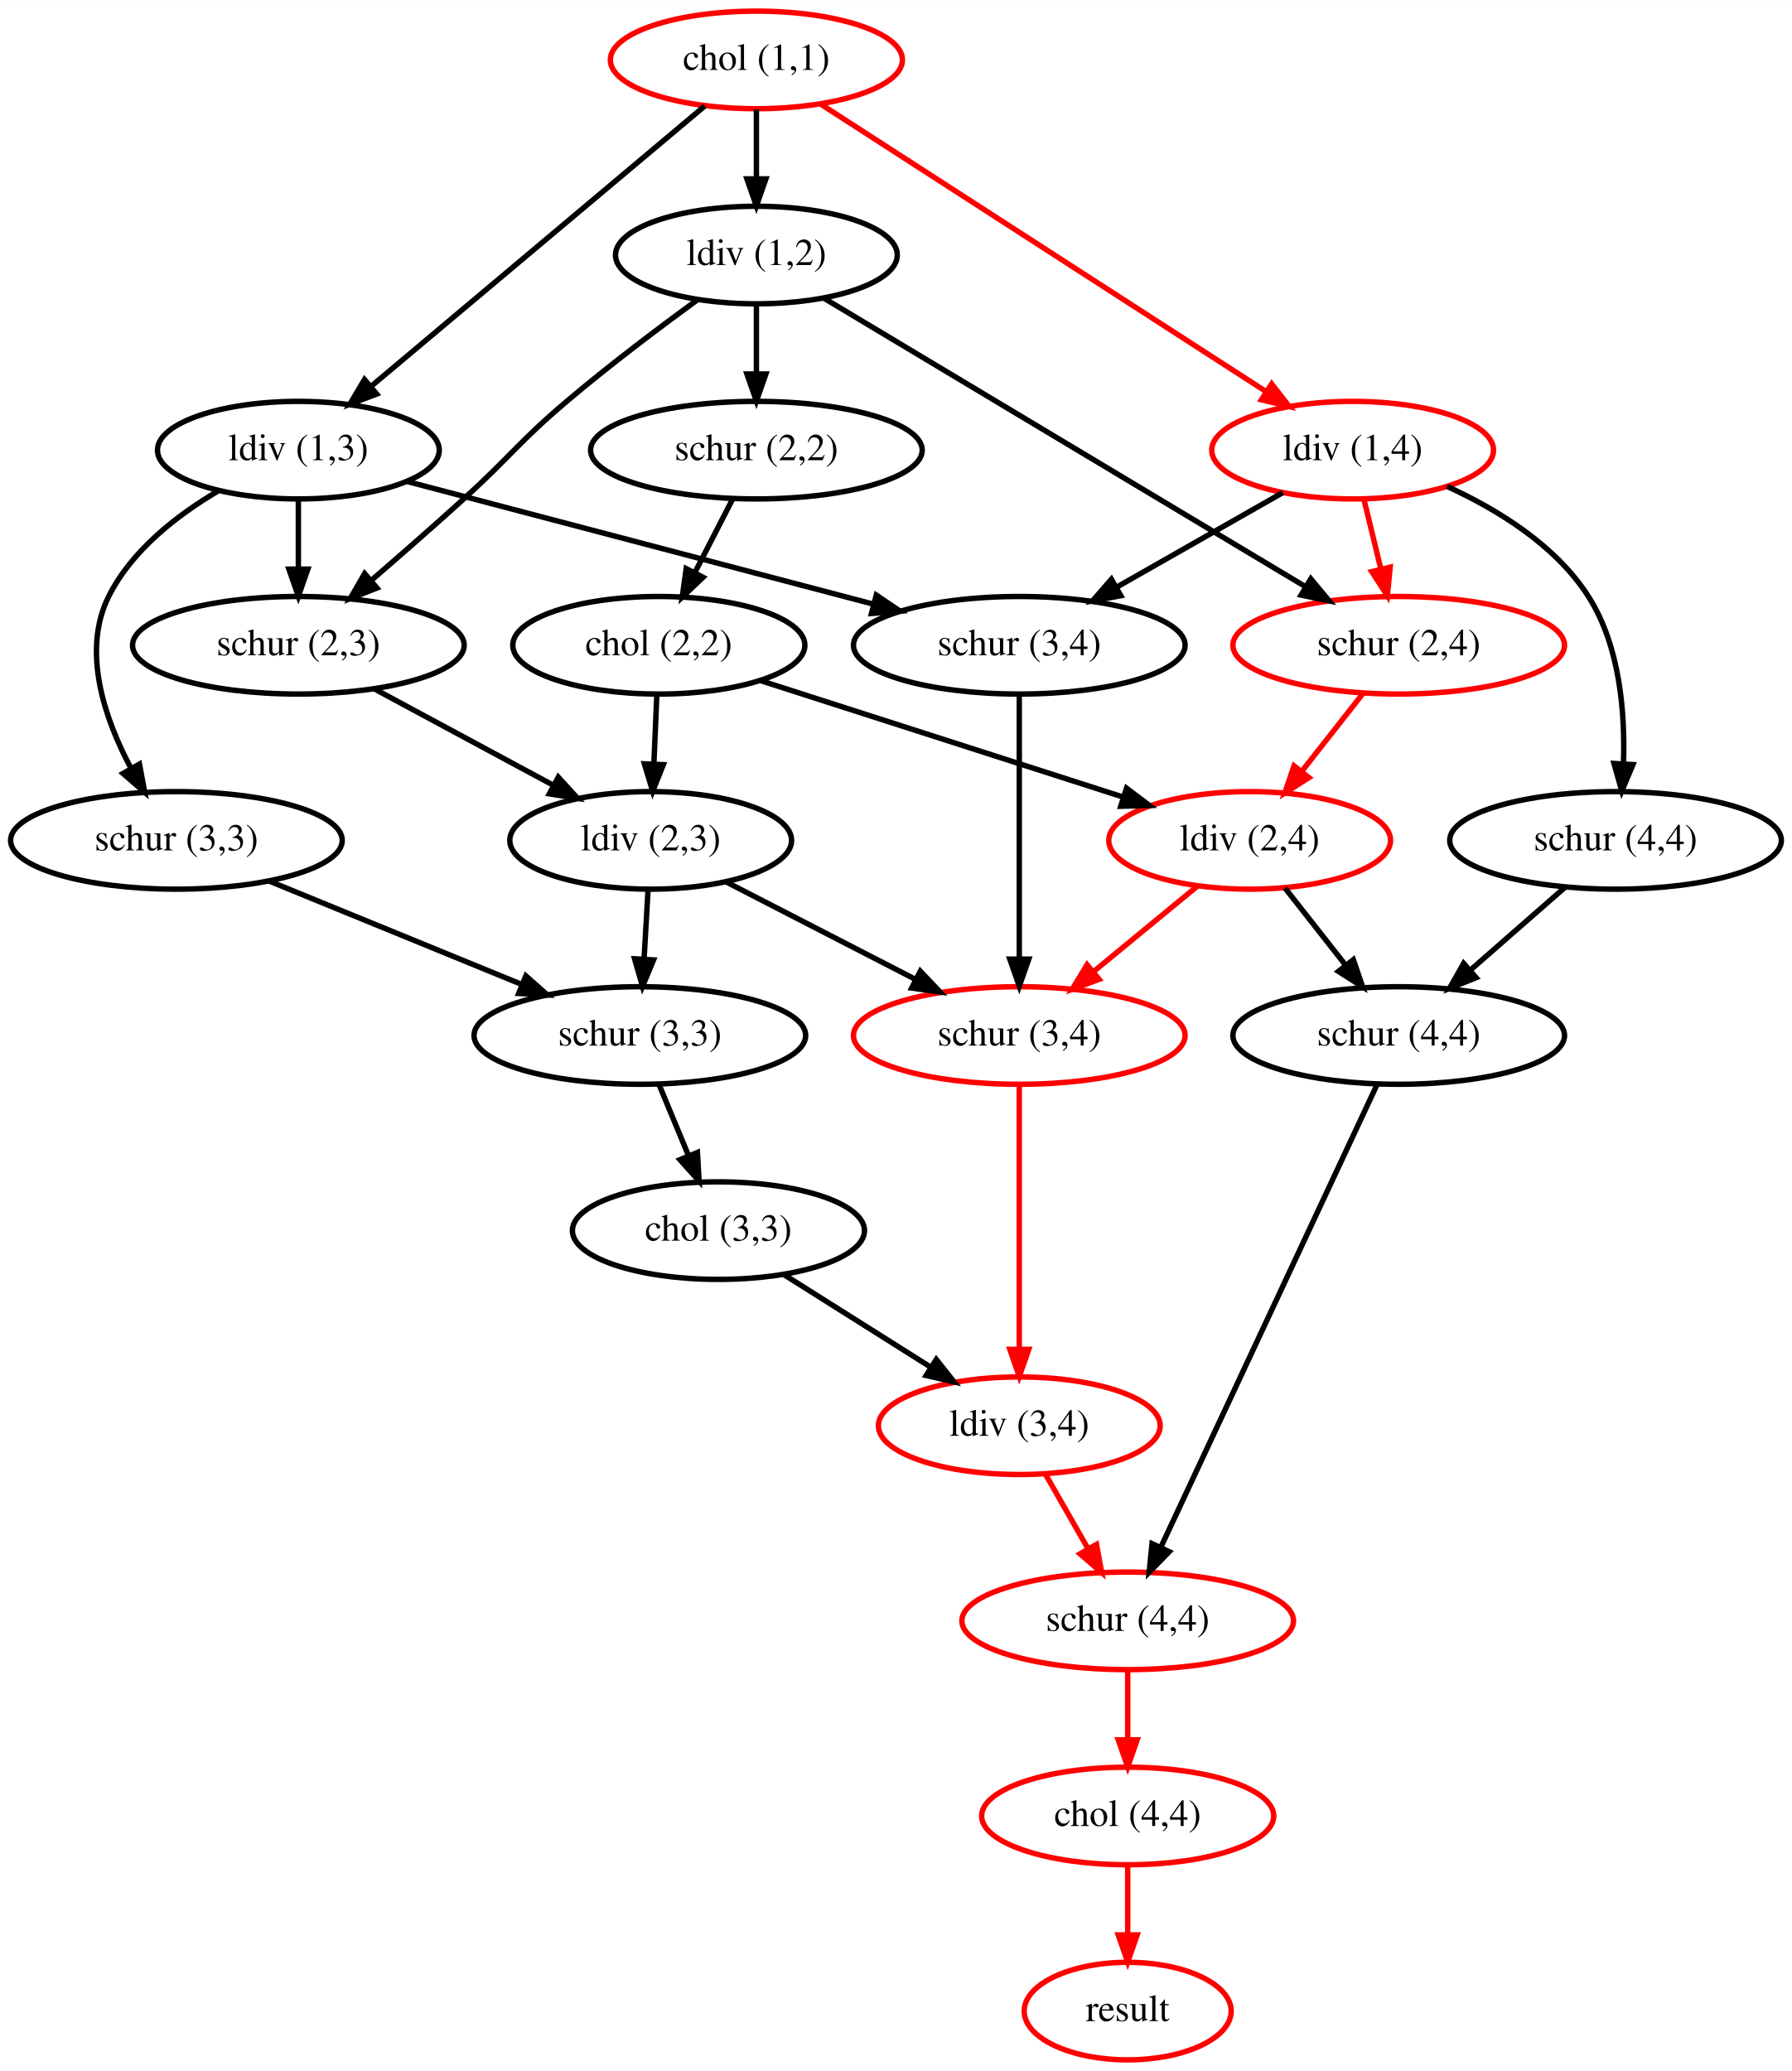
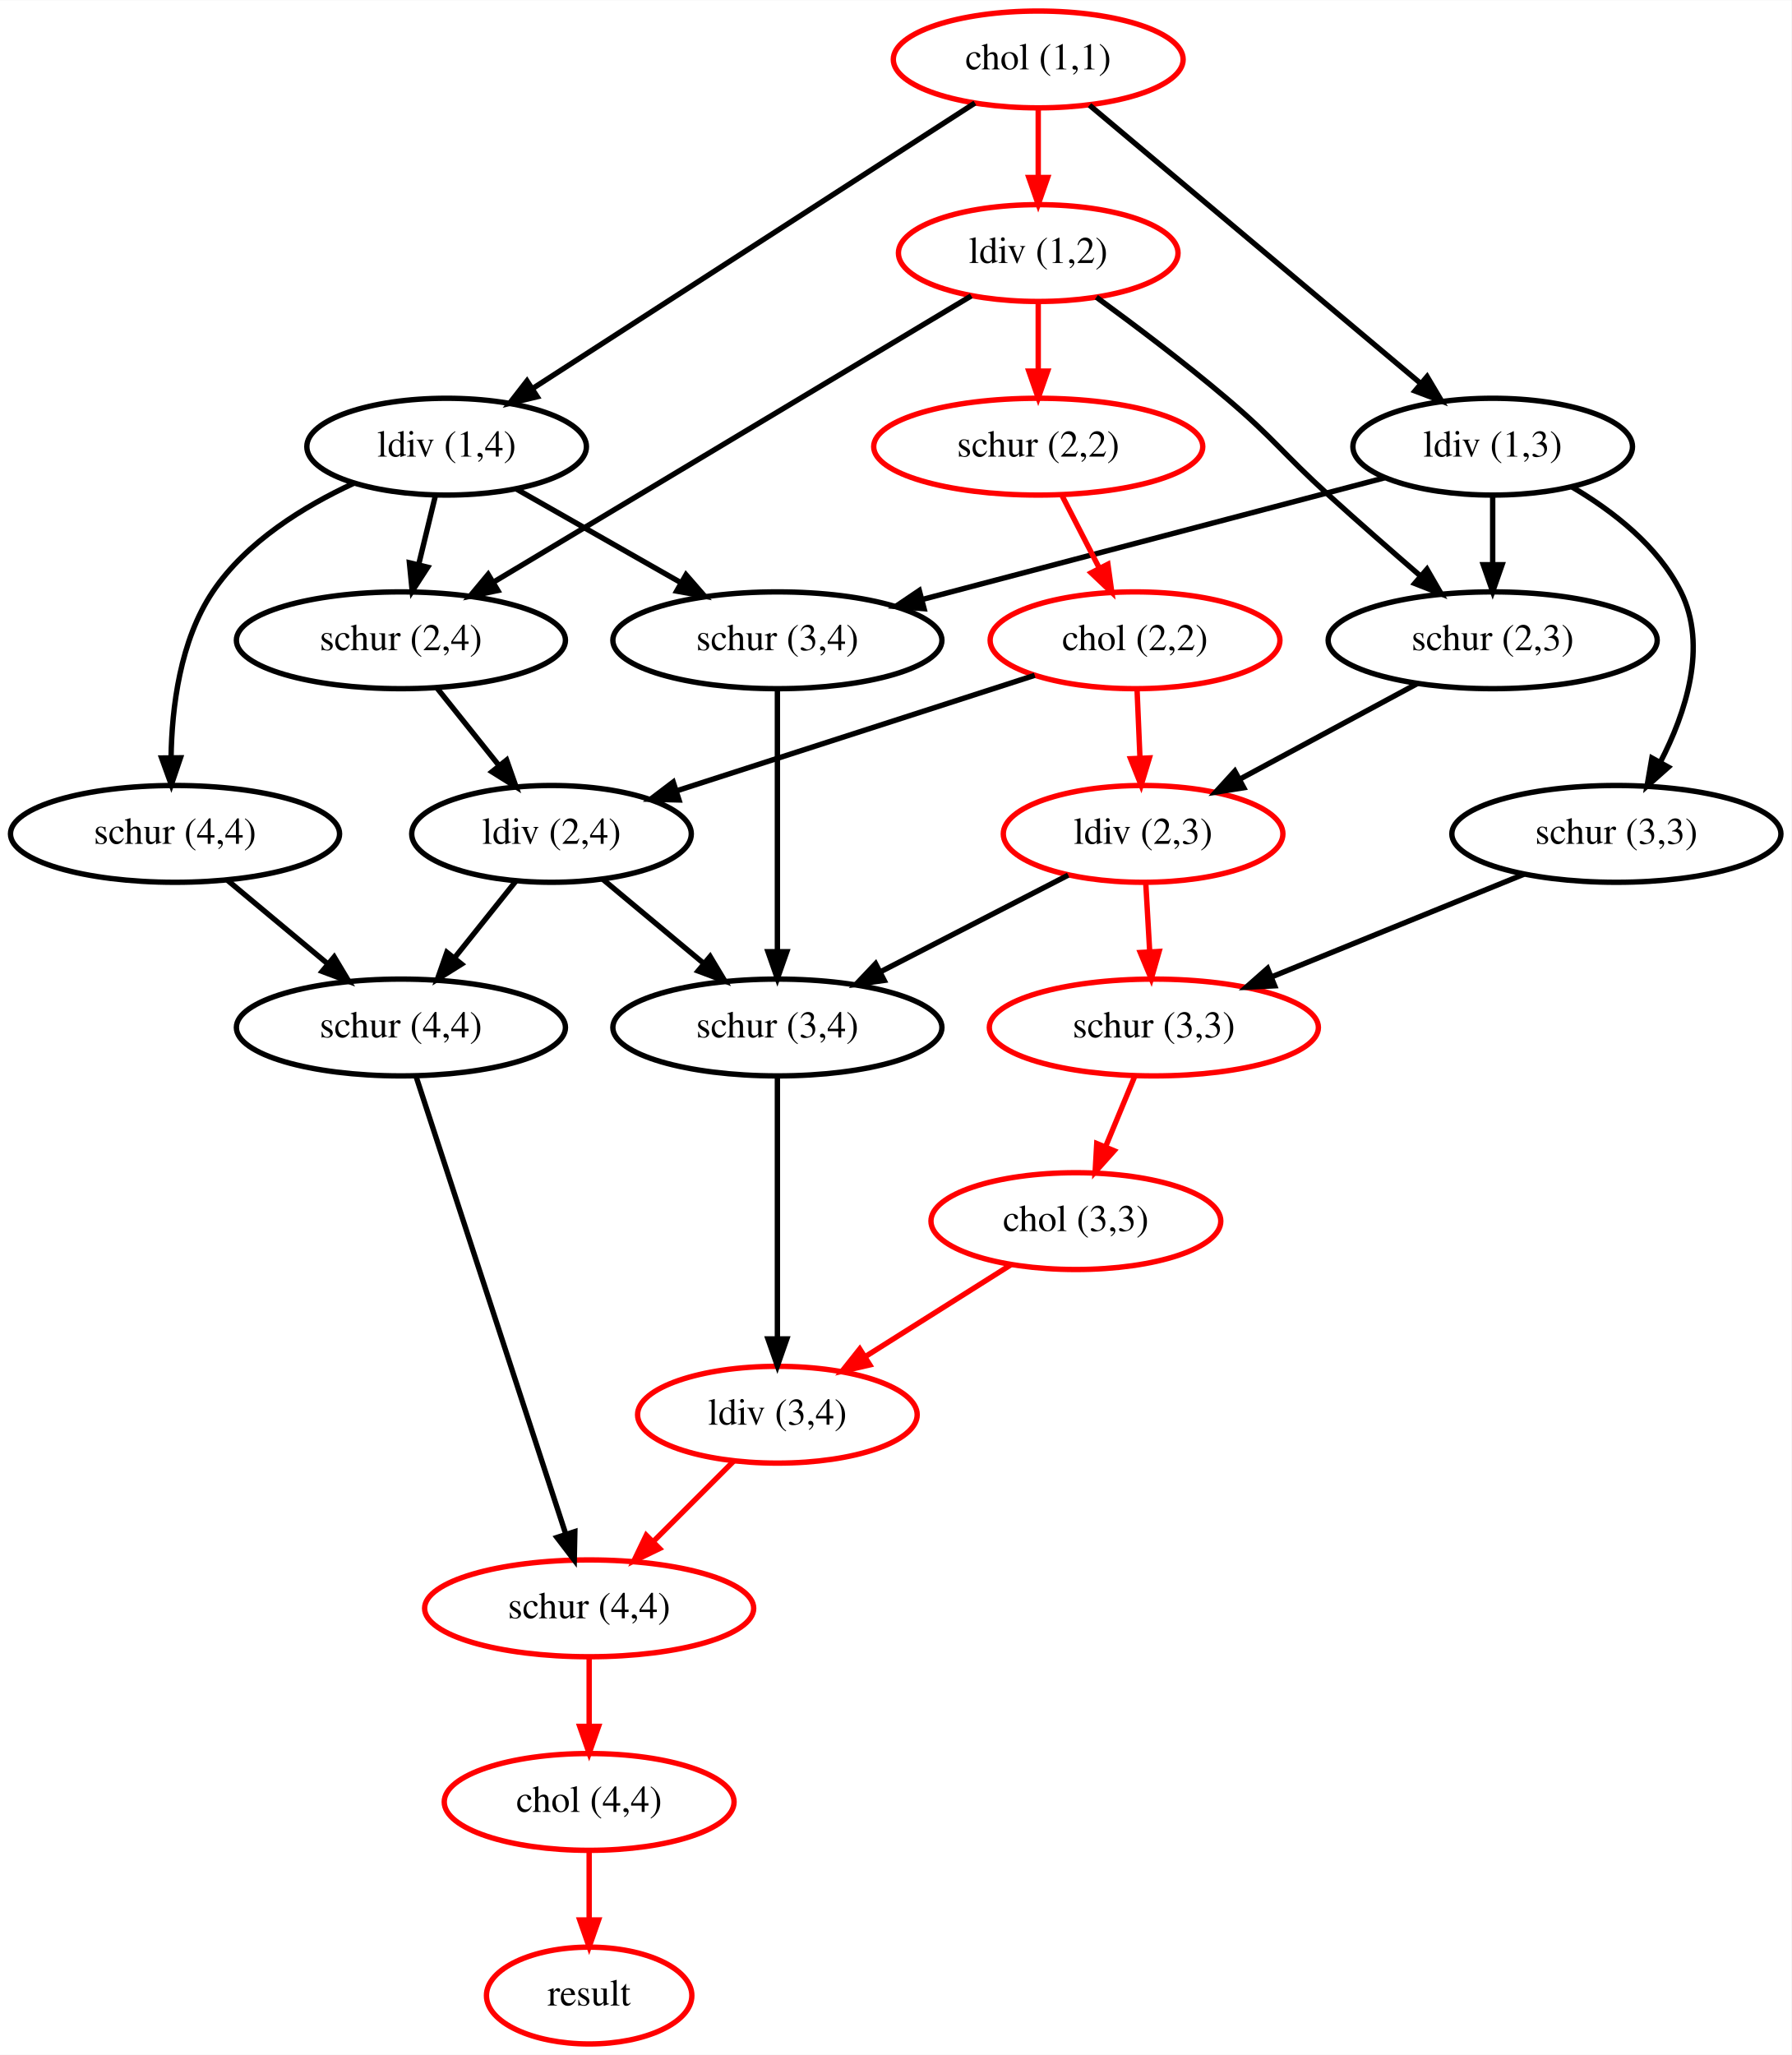
- <svg xmlns="http://www.w3.org/2000/svg" width="661pt" height="764pt" viewBox="0.00 0.00 661.19 764.00">
+ <svg xmlns="http://www.w3.org/2000/svg" width="666pt" height="764pt" viewBox="0.00 0.00 666.19 764.00">
  <g id="graph0" class="graph" transform="scale(1 1) rotate(0) translate(4 760)">
-     <polygon fill="white" stroke="transparent" points="-4,4 -4,-760 657.19,-760 657.19,4 -4,4" />
+     <polygon fill="white" stroke="transparent" points="-4,4 -4,-760 662.19,-760 662.19,4 -4,4" />
    <g id="node1" class="node">
-       <ellipse fill="none" stroke="black" stroke-width="2" cx="275.09" cy="-666" rx="51.99" ry="18" />
-       <text text-anchor="middle" x="275.09" y="-662.3" font-family="Times,serif" font-size="14.00">ldiv (1,2)</text>
+       <ellipse fill="none" stroke="black" stroke-width="2" cx="551.09" cy="-594" rx="51.99" ry="18" />
+       <text text-anchor="middle" x="551.09" y="-590.3" font-family="Times,serif" font-size="14.00">ldiv (1,3)</text>
    </g>
    <g id="node3" class="node">
-       <ellipse fill="none" stroke="black" stroke-width="2" cx="275.09" cy="-594" rx="61.19" ry="18" />
-       <text text-anchor="middle" x="275.09" y="-590.3" font-family="Times,serif" font-size="14.00">schur (2,2)</text>
+       <ellipse fill="none" stroke="black" stroke-width="2" cx="597.09" cy="-450" rx="61.19" ry="18" />
+       <text text-anchor="middle" x="597.09" y="-446.3" font-family="Times,serif" font-size="14.00">schur (3,3)</text>
    </g>
    <g id="edge2" class="edge">
-       <path fill="none" stroke="black" stroke-width="2" d="M275.09,-647.7C275.09,-639.98 275.09,-630.71 275.09,-622.11" />
-       <polygon fill="black" stroke="black" stroke-width="2" points="278.59,-622.1 275.09,-612.1 271.59,-622.1 278.59,-622.1" />
+       <path fill="none" stroke="black" stroke-width="2" d="M580.66,-578.97C595.72,-570.1 612.61,-557.06 621.09,-540 631.1,-519.87 622.9,-495.02 613.45,-476.7" />
+       <polygon fill="black" stroke="black" stroke-width="2" points="616.41,-474.82 608.49,-467.78 610.29,-478.22 616.41,-474.82" />
+     </g>
+     <g id="node12" class="node">
+       <ellipse fill="none" stroke="black" stroke-width="2" cx="551.09" cy="-522" rx="61.19" ry="18" />
+       <text text-anchor="middle" x="551.09" y="-518.3" font-family="Times,serif" font-size="14.00">schur (2,3)</text>
+     </g>
+     <g id="edge11" class="edge">
+       <path fill="none" stroke="black" stroke-width="2" d="M551.09,-575.7C551.09,-567.98 551.09,-558.71 551.09,-550.11" />
+       <polygon fill="black" stroke="black" stroke-width="2" points="554.59,-550.1 551.09,-540.1 547.59,-550.1 554.59,-550.1" />
+     </g>
+     <g id="node15" class="node">
+       <ellipse fill="none" stroke="black" stroke-width="2" cx="285.09" cy="-522" rx="61.19" ry="18" />
+       <text text-anchor="middle" x="285.09" y="-518.3" font-family="Times,serif" font-size="14.00">schur (3,4)</text>
+     </g>
+     <g id="edge31" class="edge">
+       <path fill="none" stroke="black" stroke-width="2" d="M510.98,-582.44C465.13,-570.38 389.85,-550.57 338.93,-537.17" />
+       <polygon fill="black" stroke="black" stroke-width="2" points="339.64,-533.74 329.08,-534.58 337.86,-540.51 339.64,-533.74" />
+     </g>
+     <g id="node2" class="node">
+       <ellipse fill="none" stroke="red" stroke-width="2" cx="382.09" cy="-738" rx="53.89" ry="18" />
+       <text text-anchor="middle" x="382.09" y="-734.3" font-family="Times,serif" font-size="14.00">chol (1,1)</text>
+     </g>
+     <g id="edge1" class="edge">
+       <path fill="none" stroke="black" stroke-width="2" d="M401.15,-720.99C431.28,-695.67 490.01,-646.33 524.35,-617.48" />
+       <polygon fill="black" stroke="black" stroke-width="2" points="526.7,-620.07 532.11,-610.95 522.2,-614.71 526.7,-620.07" />
+     </g>
+     <g id="node7" class="node">
+       <ellipse fill="none" stroke="black" stroke-width="2" cx="162.09" cy="-594" rx="51.99" ry="18" />
+       <text text-anchor="middle" x="162.09" y="-590.3" font-family="Times,serif" font-size="14.00">ldiv (1,4)</text>
+     </g>
+     <g id="edge5" class="edge">
+       <path fill="none" stroke="black" stroke-width="2" d="M358.55,-721.8C318.85,-696.18 238.57,-644.36 193.91,-615.53" />
+       <polygon fill="black" stroke="black" stroke-width="2" points="195.77,-612.57 185.47,-610.09 191.97,-618.45 195.77,-612.57" />
+     </g>
+     <g id="node13" class="node">
+       <ellipse fill="none" stroke="red" stroke-width="2" cx="382.09" cy="-666" rx="51.99" ry="18" />
+       <text text-anchor="middle" x="382.09" y="-662.3" font-family="Times,serif" font-size="14.00">ldiv (1,2)</text>
+     </g>
+     <g id="edge17" class="edge">
+       <path fill="none" stroke="red" stroke-width="2" d="M382.09,-719.7C382.09,-711.98 382.09,-702.71 382.09,-694.11" />
+       <polygon fill="red" stroke="red" stroke-width="2" points="385.59,-694.1 382.09,-684.1 378.59,-694.1 385.59,-694.1" />
+     </g>
+     <g id="node9" class="node">
+       <ellipse fill="none" stroke="red" stroke-width="2" cx="425.09" cy="-378" rx="61.19" ry="18" />
+       <text text-anchor="middle" x="425.09" y="-374.3" font-family="Times,serif" font-size="14.00">schur (3,3)</text>
+     </g>
+     <g id="edge7" class="edge">
+       <path fill="none" stroke="black" stroke-width="2" d="M562.7,-435C535.75,-424.03 498.07,-408.7 468.95,-396.85" />
+       <polygon fill="black" stroke="black" stroke-width="2" points="470.01,-393.5 459.43,-392.97 467.37,-399.98 470.01,-393.5" />
+     </g>
+     <g id="node4" class="node">
+       <ellipse fill="none" stroke="black" stroke-width="2" cx="201.09" cy="-450" rx="51.99" ry="18" />
+       <text text-anchor="middle" x="201.09" y="-446.3" font-family="Times,serif" font-size="14.00">ldiv (2,4)</text>
+     </g>
+     <g id="node14" class="node">
+       <ellipse fill="none" stroke="black" stroke-width="2" cx="285.09" cy="-378" rx="61.19" ry="18" />
+       <text text-anchor="middle" x="285.09" y="-374.3" font-family="Times,serif" font-size="14.00">schur (3,4)</text>
+     </g>
+     <g id="edge14" class="edge">
+       <path fill="none" stroke="black" stroke-width="2" d="M220.16,-433.12C231.27,-423.85 245.49,-412.01 257.78,-401.76" />
+       <polygon fill="black" stroke="black" stroke-width="2" points="260.08,-404.4 265.53,-395.31 255.6,-399.02 260.08,-404.4" />
+     </g>
+     <g id="node17" class="node">
+       <ellipse fill="none" stroke="black" stroke-width="2" cx="145.09" cy="-378" rx="61.19" ry="18" />
+       <text text-anchor="middle" x="145.09" y="-374.3" font-family="Times,serif" font-size="14.00">schur (4,4)</text>
+     </g>
+     <g id="edge20" class="edge">
+       <path fill="none" stroke="black" stroke-width="2" d="M187.82,-432.41C181.02,-423.91 172.59,-413.37 165.03,-403.91" />
+       <polygon fill="black" stroke="black" stroke-width="2" points="167.64,-401.58 158.66,-395.96 162.17,-405.95 167.64,-401.58" />
+     </g>
+     <g id="node5" class="node">
+       <ellipse fill="none" stroke="red" stroke-width="2" cx="418.09" cy="-522" rx="53.89" ry="18" />
+       <text text-anchor="middle" x="418.09" y="-518.3" font-family="Times,serif" font-size="14.00">chol (2,2)</text>
+     </g>
+     <g id="edge3" class="edge">
+       <path fill="none" stroke="black" stroke-width="2" d="M380.79,-508.97C343.93,-497.07 287.43,-478.85 247.64,-466.02" />
+       <polygon fill="black" stroke="black" stroke-width="2" points="248.5,-462.62 237.91,-462.88 246.35,-469.28 248.5,-462.62" />
+     </g>
+     <g id="node10" class="node">
+       <ellipse fill="none" stroke="red" stroke-width="2" cx="421.09" cy="-450" rx="51.99" ry="18" />
+       <text text-anchor="middle" x="421.09" y="-446.3" font-family="Times,serif" font-size="14.00">ldiv (2,3)</text>
+     </g>
+     <g id="edge13" class="edge">
+       <path fill="none" stroke="red" stroke-width="2" d="M418.84,-503.7C419.17,-495.98 419.56,-486.71 419.93,-478.11" />
+       <polygon fill="red" stroke="red" stroke-width="2" points="423.43,-478.25 420.36,-468.1 416.44,-477.95 423.43,-478.25" />
    </g>
    <g id="node6" class="node">
-       <ellipse fill="none" stroke="red" stroke-width="2" cx="512.09" cy="-522" rx="61.19" ry="18" />
-       <text text-anchor="middle" x="512.09" y="-518.3" font-family="Times,serif" font-size="14.00">schur (2,4)</text>
-     </g>
-     <g id="edge26" class="edge">
-       <path fill="none" stroke="black" stroke-width="2" d="M300.01,-650.07C342.55,-624.58 429.26,-572.63 477.6,-543.67" />
-       <polygon fill="black" stroke="black" stroke-width="2" points="479.66,-546.51 486.44,-538.37 476.06,-540.51 479.66,-546.51" />
-     </g>
-     <g id="node17" class="node">
-       <ellipse fill="none" stroke="black" stroke-width="2" cx="106.09" cy="-522" rx="61.19" ry="18" />
-       <text text-anchor="middle" x="106.09" y="-518.3" font-family="Times,serif" font-size="14.00">schur (2,3)</text>
-     </g>
-     <g id="edge15" class="edge">
-       <path fill="none" stroke="black" stroke-width="2" d="M253.48,-649.59C239.4,-639.32 220.79,-625.31 205.09,-612 187.35,-596.96 184.32,-591.63 167.09,-576 156.08,-566.01 143.73,-555.21 133.04,-545.98" />
-       <polygon fill="black" stroke="black" stroke-width="2" points="135.1,-543.13 125.24,-539.26 130.54,-548.44 135.1,-543.13" />
-     </g>
-     <g id="node2" class="node">
-       <ellipse fill="none" stroke="red" stroke-width="2" cx="275.09" cy="-738" rx="53.89" ry="18" />
-       <text text-anchor="middle" x="275.09" y="-734.3" font-family="Times,serif" font-size="14.00">chol (1,1)</text>
-     </g>
-     <g id="edge1" class="edge">
-       <path fill="none" stroke="black" stroke-width="2" d="M275.09,-719.7C275.09,-711.98 275.09,-702.71 275.09,-694.11" />
-       <polygon fill="black" stroke="black" stroke-width="2" points="278.59,-694.1 275.09,-684.1 271.59,-694.1 278.59,-694.1" />
-     </g>
-     <g id="node7" class="node">
-       <ellipse fill="none" stroke="black" stroke-width="2" cx="106.09" cy="-594" rx="51.99" ry="18" />
-       <text text-anchor="middle" x="106.09" y="-590.3" font-family="Times,serif" font-size="14.00">ldiv (1,3)</text>
-     </g>
-     <g id="edge5" class="edge">
-       <path fill="none" stroke="black" stroke-width="2" d="M256.04,-720.99C225.91,-695.67 167.18,-646.33 132.84,-617.48" />
-       <polygon fill="black" stroke="black" stroke-width="2" points="134.99,-614.71 125.08,-610.95 130.49,-620.07 134.99,-614.71" />
-     </g>
-     <g id="node19" class="node">
-       <ellipse fill="none" stroke="red" stroke-width="2" cx="495.09" cy="-594" rx="51.99" ry="18" />
-       <text text-anchor="middle" x="495.09" y="-590.3" font-family="Times,serif" font-size="14.00">ldiv (1,4)</text>
-     </g>
-     <g id="edge22" class="edge">
-       <path fill="none" stroke="red" stroke-width="2" d="M298.64,-721.8C338.34,-696.18 418.62,-644.36 463.28,-615.53" />
-       <polygon fill="red" stroke="red" stroke-width="2" points="465.22,-618.45 471.72,-610.09 461.42,-612.57 465.22,-618.45" />
-     </g>
-     <g id="node5" class="node">
-       <ellipse fill="none" stroke="black" stroke-width="2" cx="239.09" cy="-522" rx="53.89" ry="18" />
-       <text text-anchor="middle" x="239.09" y="-518.3" font-family="Times,serif" font-size="14.00">chol (2,2)</text>
-     </g>
-     <g id="edge31" class="edge">
-       <path fill="none" stroke="black" stroke-width="2" d="M266.38,-576.05C262.18,-567.89 257.05,-557.91 252.38,-548.82" />
-       <polygon fill="black" stroke="black" stroke-width="2" points="255.41,-547.08 247.73,-539.79 249.19,-550.28 255.41,-547.08" />
-     </g>
-     <g id="node4" class="node">
-       <ellipse fill="none" stroke="red" stroke-width="2" cx="457.09" cy="-450" rx="51.99" ry="18" />
-       <text text-anchor="middle" x="457.09" y="-446.3" font-family="Times,serif" font-size="14.00">ldiv (2,4)</text>
-     </g>
-     <g id="node9" class="node">
-       <ellipse fill="none" stroke="red" stroke-width="2" cx="372.09" cy="-378" rx="61.19" ry="18" />
-       <text text-anchor="middle" x="372.09" y="-374.3" font-family="Times,serif" font-size="14.00">schur (3,4)</text>
-     </g>
-     <g id="edge8" class="edge">
-       <path fill="none" stroke="red" stroke-width="2" d="M437.81,-433.12C426.48,-423.78 411.97,-411.84 399.47,-401.55" />
-       <polygon fill="red" stroke="red" stroke-width="2" points="401.54,-398.72 391.6,-395.06 397.09,-404.12 401.54,-398.72" />
-     </g>
-     <g id="node15" class="node">
-       <ellipse fill="none" stroke="black" stroke-width="2" cx="512.09" cy="-378" rx="61.19" ry="18" />
-       <text text-anchor="middle" x="512.09" y="-374.3" font-family="Times,serif" font-size="14.00">schur (4,4)</text>
-     </g>
-     <g id="edge25" class="edge">
-       <path fill="none" stroke="black" stroke-width="2" d="M470.13,-432.41C476.81,-423.91 485.09,-413.37 492.52,-403.91" />
-       <polygon fill="black" stroke="black" stroke-width="2" points="495.35,-405.98 498.77,-395.96 489.84,-401.66 495.35,-405.98" />
-     </g>
-     <g id="edge3" class="edge">
-       <path fill="none" stroke="black" stroke-width="2" d="M276.57,-508.97C313.68,-497.05 370.6,-478.77 410.58,-465.93" />
-       <polygon fill="black" stroke="black" stroke-width="2" points="411.66,-469.27 420.11,-462.88 409.52,-462.6 411.66,-469.27" />
-     </g>
-     <g id="node11" class="node">
-       <ellipse fill="none" stroke="black" stroke-width="2" cx="236.09" cy="-450" rx="51.99" ry="18" />
-       <text text-anchor="middle" x="236.09" y="-446.3" font-family="Times,serif" font-size="14.00">ldiv (2,3)</text>
-     </g>
-     <g id="edge18" class="edge">
-       <path fill="none" stroke="black" stroke-width="2" d="M238.35,-503.7C238.02,-495.98 237.63,-486.71 237.26,-478.11" />
-       <polygon fill="black" stroke="black" stroke-width="2" points="240.75,-477.95 236.83,-468.1 233.76,-478.25 240.75,-477.95" />
+       <ellipse fill="none" stroke="black" stroke-width="2" cx="145.09" cy="-522" rx="61.19" ry="18" />
+       <text text-anchor="middle" x="145.09" y="-518.3" font-family="Times,serif" font-size="14.00">schur (2,4)</text>
    </g>
    <g id="edge4" class="edge">
-       <path fill="none" stroke="red" stroke-width="2" d="M499.06,-504.41C492.28,-495.78 483.86,-485.06 476.34,-475.5" />
-       <polygon fill="red" stroke="red" stroke-width="2" points="478.97,-473.17 470.04,-467.47 473.46,-477.5 478.97,-473.17" />
+       <path fill="none" stroke="black" stroke-width="2" d="M158.37,-504.41C165.27,-495.78 173.84,-485.06 181.5,-475.5" />
+       <polygon fill="black" stroke="black" stroke-width="2" points="184.4,-477.47 187.92,-467.47 178.94,-473.09 184.4,-477.47" />
+     </g>
+     <g id="edge29" class="edge">
+       <path fill="none" stroke="black" stroke-width="2" d="M157.98,-576.05C156.09,-568.26 153.79,-558.82 151.67,-550.08" />
+       <polygon fill="black" stroke="black" stroke-width="2" points="155.05,-549.17 149.29,-540.28 148.25,-550.82 155.05,-549.17" />
    </g>
    <g id="node8" class="node">
      <ellipse fill="none" stroke="black" stroke-width="2" cx="61.09" cy="-450" rx="61.19" ry="18" />
-       <text text-anchor="middle" x="61.09" y="-446.3" font-family="Times,serif" font-size="14.00">schur (3,3)</text>
+       <text text-anchor="middle" x="61.09" y="-446.3" font-family="Times,serif" font-size="14.00">schur (4,4)</text>
    </g>
    <g id="edge6" class="edge">
-       <path fill="none" stroke="black" stroke-width="2" d="M76.53,-578.97C61.47,-570.1 44.58,-557.06 36.09,-540 26.06,-519.81 34.57,-494.97 44.29,-476.67" />
-       <polygon fill="black" stroke="black" stroke-width="2" points="47.46,-478.17 49.39,-467.75 41.39,-474.69 47.46,-478.17" />
-     </g>
-     <g id="node10" class="node">
-       <ellipse fill="none" stroke="black" stroke-width="2" cx="372.09" cy="-522" rx="61.19" ry="18" />
-       <text text-anchor="middle" x="372.09" y="-518.3" font-family="Times,serif" font-size="14.00">schur (3,4)</text>
+       <path fill="none" stroke="black" stroke-width="2" d="M127.6,-580.41C109.1,-571.86 87.59,-558.67 75.09,-540 62.97,-521.88 59.89,-497.1 59.61,-478.29" />
+       <polygon fill="black" stroke="black" stroke-width="2" points="63.11,-478.3 59.71,-468.27 56.11,-478.23 63.11,-478.3" />
+     </g>
+     <g id="edge30" class="edge">
+       <path fill="none" stroke="black" stroke-width="2" d="M187.88,-578.33C205.72,-568.17 229.69,-554.53 249.37,-543.33" />
+       <polygon fill="black" stroke="black" stroke-width="2" points="251.11,-546.37 258.07,-538.38 247.64,-540.29 251.11,-546.37" />
+     </g>
+     <g id="edge21" class="edge">
+       <path fill="none" stroke="black" stroke-width="2" d="M80.58,-432.76C91.71,-423.49 105.84,-411.71 118.03,-401.55" />
+       <polygon fill="black" stroke="black" stroke-width="2" points="120.28,-404.24 125.72,-395.15 115.79,-398.86 120.28,-404.24" />
+     </g>
+     <g id="node11" class="node">
+       <ellipse fill="none" stroke="red" stroke-width="2" cx="396.09" cy="-306" rx="53.89" ry="18" />
+       <text text-anchor="middle" x="396.09" y="-302.3" font-family="Times,serif" font-size="14.00">chol (3,3)</text>
+     </g>
+     <g id="edge9" class="edge">
+       <path fill="none" stroke="red" stroke-width="2" d="M418.07,-360.05C414.81,-352.18 410.85,-342.62 407.19,-333.79" />
+       <polygon fill="red" stroke="red" stroke-width="2" points="410.31,-332.17 403.25,-324.28 403.85,-334.85 410.31,-332.17" />
+     </g>
+     <g id="edge8" class="edge">
+       <path fill="none" stroke="red" stroke-width="2" d="M422.08,-431.7C422.52,-423.98 423.05,-414.71 423.55,-406.11" />
+       <polygon fill="red" stroke="red" stroke-width="2" points="427.04,-406.29 424.12,-396.1 420.05,-405.89 427.04,-406.29" />
+     </g>
+     <g id="edge15" class="edge">
+       <path fill="none" stroke="black" stroke-width="2" d="M393.24,-434.67C373.12,-424.31 345.68,-410.18 323.48,-398.75" />
+       <polygon fill="black" stroke="black" stroke-width="2" points="324.81,-395.51 314.32,-394.04 321.61,-401.73 324.81,-395.51" />
+     </g>
+     <g id="node21" class="node">
+       <ellipse fill="none" stroke="red" stroke-width="2" cx="285.09" cy="-234" rx="51.99" ry="18" />
+       <text text-anchor="middle" x="285.09" y="-230.3" font-family="Times,serif" font-size="14.00">ldiv (3,4)</text>
+     </g>
+     <g id="edge25" class="edge">
+       <path fill="none" stroke="red" stroke-width="2" d="M372.01,-289.81C356.15,-279.81 335.2,-266.6 317.84,-255.65" />
+       <polygon fill="red" stroke="red" stroke-width="2" points="319.46,-252.53 309.13,-250.16 315.72,-258.45 319.46,-252.53" />
+     </g>
+     <g id="edge12" class="edge">
+       <path fill="none" stroke="black" stroke-width="2" d="M523.21,-505.98C503.84,-495.56 477.86,-481.57 456.96,-470.31" />
+       <polygon fill="black" stroke="black" stroke-width="2" points="458.51,-467.17 448.05,-465.51 455.19,-473.34 458.51,-467.17" />
    </g>
    <g id="edge28" class="edge">
-       <path fill="none" stroke="black" stroke-width="2" d="M146.21,-582.44C192.06,-570.38 267.34,-550.57 318.26,-537.17" />
-       <polygon fill="black" stroke="black" stroke-width="2" points="319.33,-540.51 328.11,-534.58 317.55,-533.74 319.33,-540.51" />
+       <path fill="none" stroke="black" stroke-width="2" d="M357.18,-650.07C314.64,-624.58 227.93,-572.63 179.59,-543.67" />
+       <polygon fill="black" stroke="black" stroke-width="2" points="181.13,-540.51 170.75,-538.37 177.53,-546.51 181.13,-540.51" />
+     </g>
+     <g id="edge10" class="edge">
+       <path fill="none" stroke="black" stroke-width="2" d="M403.71,-649.59C417.79,-639.32 436.4,-625.31 452.09,-612 469.84,-596.96 472.87,-591.63 490.09,-576 501.11,-566.01 513.46,-555.21 524.15,-545.98" />
+       <polygon fill="black" stroke="black" stroke-width="2" points="526.65,-548.44 531.95,-539.26 522.09,-543.13 526.65,-548.44" />
+     </g>
+     <g id="node16" class="node">
+       <ellipse fill="none" stroke="red" stroke-width="2" cx="382.09" cy="-594" rx="61.19" ry="18" />
+       <text text-anchor="middle" x="382.09" y="-590.3" font-family="Times,serif" font-size="14.00">schur (2,2)</text>
+     </g>
+     <g id="edge18" class="edge">
+       <path fill="none" stroke="red" stroke-width="2" d="M382.09,-647.7C382.09,-639.98 382.09,-630.71 382.09,-622.11" />
+       <polygon fill="red" stroke="red" stroke-width="2" points="385.59,-622.1 382.09,-612.1 378.59,-622.1 385.59,-622.1" />
+     </g>
+     <g id="edge24" class="edge">
+       <path fill="none" stroke="black" stroke-width="2" d="M285.09,-359.87C285.09,-335.67 285.09,-291.21 285.09,-262.39" />
+       <polygon fill="black" stroke="black" stroke-width="2" points="288.59,-262.19 285.09,-252.19 281.59,-262.19 288.59,-262.19" />
    </g>
    <g id="edge16" class="edge">
-       <path fill="none" stroke="black" stroke-width="2" d="M106.09,-575.7C106.09,-567.98 106.09,-558.71 106.09,-550.11" />
-       <polygon fill="black" stroke="black" stroke-width="2" points="109.59,-550.1 106.09,-540.1 102.59,-550.1 109.59,-550.1" />
+       <path fill="none" stroke="black" stroke-width="2" d="M285.09,-503.87C285.09,-479.67 285.09,-435.21 285.09,-406.39" />
+       <polygon fill="black" stroke="black" stroke-width="2" points="288.59,-406.19 285.09,-396.19 281.59,-406.19 288.59,-406.19" />
+     </g>
+     <g id="edge19" class="edge">
+       <path fill="none" stroke="red" stroke-width="2" d="M390.81,-576.05C395.01,-567.89 400.14,-557.91 404.81,-548.82" />
+       <polygon fill="red" stroke="red" stroke-width="2" points="408,-550.28 409.46,-539.79 401.77,-547.08 408,-550.28" />
+     </g>
+     <g id="node19" class="node">
+       <ellipse fill="none" stroke="red" stroke-width="2" cx="215.09" cy="-162" rx="61.19" ry="18" />
+       <text text-anchor="middle" x="215.09" y="-158.3" font-family="Times,serif" font-size="14.00">schur (4,4)</text>
+     </g>
+     <g id="edge27" class="edge">
+       <path fill="none" stroke="black" stroke-width="2" d="M150.7,-359.85C162.89,-322.58 191.87,-234 206.43,-189.49" />
+       <polygon fill="black" stroke="black" stroke-width="2" points="209.77,-190.53 209.55,-179.94 203.12,-188.35 209.77,-190.53" />
    </g>
    <g id="node18" class="node">
-       <ellipse fill="none" stroke="black" stroke-width="2" cx="232.09" cy="-378" rx="61.19" ry="18" />
-       <text text-anchor="middle" x="232.09" y="-374.3" font-family="Times,serif" font-size="14.00">schur (3,3)</text>
-     </g>
-     <g id="edge19" class="edge">
-       <path fill="none" stroke="black" stroke-width="2" d="M95.29,-435C122.08,-424.03 159.55,-408.7 188.5,-396.85" />
-       <polygon fill="black" stroke="black" stroke-width="2" points="190.03,-400 197.96,-392.97 187.38,-393.52 190.03,-400" />
-     </g>
-     <g id="node12" class="node">
-       <ellipse fill="none" stroke="red" stroke-width="2" cx="372.09" cy="-234" rx="51.99" ry="18" />
-       <text text-anchor="middle" x="372.09" y="-230.3" font-family="Times,serif" font-size="14.00">ldiv (3,4)</text>
-     </g>
-     <g id="edge10" class="edge">
-       <path fill="none" stroke="red" stroke-width="2" d="M372.09,-359.87C372.09,-335.67 372.09,-291.21 372.09,-262.39" />
-       <polygon fill="red" stroke="red" stroke-width="2" points="375.59,-262.19 372.09,-252.19 368.59,-262.19 375.59,-262.19" />
-     </g>
-     <g id="edge7" class="edge">
-       <path fill="none" stroke="black" stroke-width="2" d="M372.09,-503.87C372.09,-479.67 372.09,-435.21 372.09,-406.39" />
-       <polygon fill="black" stroke="black" stroke-width="2" points="375.59,-406.19 372.09,-396.19 368.59,-406.19 375.59,-406.19" />
-     </g>
-     <g id="edge9" class="edge">
-       <path fill="none" stroke="black" stroke-width="2" d="M263.94,-434.67C284.07,-424.31 311.51,-410.18 333.71,-398.75" />
-       <polygon fill="black" stroke="black" stroke-width="2" points="335.58,-401.73 342.87,-394.04 332.38,-395.51 335.58,-401.73" />
-     </g>
-     <g id="edge20" class="edge">
-       <path fill="none" stroke="black" stroke-width="2" d="M235.11,-431.7C234.67,-423.98 234.14,-414.71 233.64,-406.11" />
-       <polygon fill="black" stroke="black" stroke-width="2" points="237.14,-405.89 233.07,-396.1 230.15,-406.29 237.14,-405.89" />
-     </g>
-     <g id="node14" class="node">
-       <ellipse fill="none" stroke="red" stroke-width="2" cx="412.09" cy="-162" rx="61.19" ry="18" />
-       <text text-anchor="middle" x="412.09" y="-158.3" font-family="Times,serif" font-size="14.00">schur (4,4)</text>
-     </g>
-     <g id="edge13" class="edge">
-       <path fill="none" stroke="red" stroke-width="2" d="M381.78,-216.05C386.49,-207.8 392.27,-197.7 397.5,-188.54" />
-       <polygon fill="red" stroke="red" stroke-width="2" points="400.58,-190.21 402.5,-179.79 394.5,-186.73 400.58,-190.21" />
-     </g>
-     <g id="node13" class="node">
-       <ellipse fill="none" stroke="black" stroke-width="2" cx="261.09" cy="-306" rx="53.89" ry="18" />
-       <text text-anchor="middle" x="261.09" y="-302.3" font-family="Times,serif" font-size="14.00">chol (3,3)</text>
-     </g>
-     <g id="edge11" class="edge">
-       <path fill="none" stroke="black" stroke-width="2" d="M285.18,-289.81C301.03,-279.81 321.99,-266.6 339.35,-255.65" />
-       <polygon fill="black" stroke="black" stroke-width="2" points="341.46,-258.45 348.06,-250.16 337.73,-252.53 341.46,-258.45" />
-     </g>
-     <g id="node16" class="node">
-       <ellipse fill="none" stroke="red" stroke-width="2" cx="412.09" cy="-90" rx="53.89" ry="18" />
-       <text text-anchor="middle" x="412.09" y="-86.3" font-family="Times,serif" font-size="14.00">chol (4,4)</text>
-     </g>
-     <g id="edge14" class="edge">
-       <path fill="none" stroke="red" stroke-width="2" d="M412.09,-143.7C412.09,-135.98 412.09,-126.71 412.09,-118.11" />
-       <polygon fill="red" stroke="red" stroke-width="2" points="415.59,-118.1 412.09,-108.1 408.59,-118.1 415.59,-118.1" />
-     </g>
-     <g id="edge12" class="edge">
-       <path fill="none" stroke="black" stroke-width="2" d="M504.08,-359.85C486.63,-322.5 445.1,-233.63 424.34,-189.21" />
-       <polygon fill="black" stroke="black" stroke-width="2" points="427.41,-187.51 420.01,-179.94 421.07,-190.48 427.41,-187.51" />
-     </g>
-     <g id="node21" class="node">
-       <ellipse fill="none" stroke="red" stroke-width="2" cx="412.09" cy="-18" rx="38.19" ry="18" />
-       <text text-anchor="middle" x="412.09" y="-14.3" font-family="Times,serif" font-size="14.00">result</text>
-     </g>
-     <g id="edge30" class="edge">
-       <path fill="none" stroke="red" stroke-width="2" d="M412.09,-71.7C412.09,-63.98 412.09,-54.71 412.09,-46.11" />
-       <polygon fill="red" stroke="red" stroke-width="2" points="415.59,-46.1 412.09,-36.1 408.59,-46.1 415.59,-46.1" />
-     </g>
-     <g id="edge17" class="edge">
-       <path fill="none" stroke="black" stroke-width="2" d="M133.98,-505.98C153.35,-495.56 179.33,-481.57 200.23,-470.31" />
-       <polygon fill="black" stroke="black" stroke-width="2" points="202,-473.34 209.14,-465.51 198.68,-467.17 202,-473.34" />
-     </g>
-     <g id="edge21" class="edge">
-       <path fill="none" stroke="black" stroke-width="2" d="M239.11,-360.05C242.38,-352.18 246.34,-342.62 249.99,-333.79" />
-       <polygon fill="black" stroke="black" stroke-width="2" points="253.34,-334.85 253.94,-324.28 246.88,-332.17 253.34,-334.85" />
-     </g>
-     <g id="edge27" class="edge">
-       <path fill="none" stroke="red" stroke-width="2" d="M499.21,-576.05C501.1,-568.26 503.39,-558.82 505.52,-550.08" />
-       <polygon fill="red" stroke="red" stroke-width="2" points="508.94,-550.82 507.9,-540.28 502.14,-549.17 508.94,-550.82" />
-     </g>
-     <g id="edge29" class="edge">
-       <path fill="none" stroke="black" stroke-width="2" d="M469.31,-578.33C451.47,-568.17 427.5,-554.53 407.82,-543.33" />
-       <polygon fill="black" stroke="black" stroke-width="2" points="409.55,-540.29 399.12,-538.38 406.08,-546.37 409.55,-540.29" />
+       <ellipse fill="none" stroke="red" stroke-width="2" cx="215.09" cy="-90" rx="53.89" ry="18" />
+       <text text-anchor="middle" x="215.09" y="-86.3" font-family="Times,serif" font-size="14.00">chol (4,4)</text>
    </g>
    <g id="node20" class="node">
-       <ellipse fill="none" stroke="black" stroke-width="2" cx="592.09" cy="-450" rx="61.19" ry="18" />
-       <text text-anchor="middle" x="592.09" y="-446.3" font-family="Times,serif" font-size="14.00">schur (4,4)</text>
+       <ellipse fill="none" stroke="red" stroke-width="2" cx="215.09" cy="-18" rx="38.19" ry="18" />
+       <text text-anchor="middle" x="215.09" y="-14.3" font-family="Times,serif" font-size="14.00">result</text>
    </g>
    <g id="edge23" class="edge">
-       <path fill="none" stroke="black" stroke-width="2" d="M529.9,-580.62C548.51,-572.13 570.02,-558.94 582.09,-540 593.75,-521.72 595.68,-496.96 595.01,-478.19" />
-       <polygon fill="black" stroke="black" stroke-width="2" points="598.51,-477.96 594.4,-468.2 591.52,-478.39 598.51,-477.96" />
-     </g>
-     <g id="edge24" class="edge">
-       <path fill="none" stroke="black" stroke-width="2" d="M573.54,-432.76C563.11,-423.64 549.93,-412.1 538.45,-402.06" />
-       <polygon fill="black" stroke="black" stroke-width="2" points="540.66,-399.34 530.83,-395.39 536.05,-404.61 540.66,-399.34" />
+       <path fill="none" stroke="red" stroke-width="2" d="M215.09,-71.7C215.09,-63.98 215.09,-54.71 215.09,-46.11" />
+       <polygon fill="red" stroke="red" stroke-width="2" points="218.59,-46.1 215.09,-36.1 211.59,-46.1 218.59,-46.1" />
+     </g>
+     <g id="edge22" class="edge">
+       <path fill="none" stroke="red" stroke-width="2" d="M215.09,-143.7C215.09,-135.98 215.09,-126.71 215.09,-118.11" />
+       <polygon fill="red" stroke="red" stroke-width="2" points="218.59,-118.1 215.09,-108.1 211.59,-118.1 218.59,-118.1" />
+     </g>
+     <g id="edge26" class="edge">
+       <path fill="none" stroke="red" stroke-width="2" d="M268.86,-216.76C259.98,-207.88 248.8,-196.71 238.95,-186.85" />
+       <polygon fill="red" stroke="red" stroke-width="2" points="241.27,-184.23 231.73,-179.63 236.32,-189.18 241.27,-184.23" />
    </g>
  </g>
</svg>
